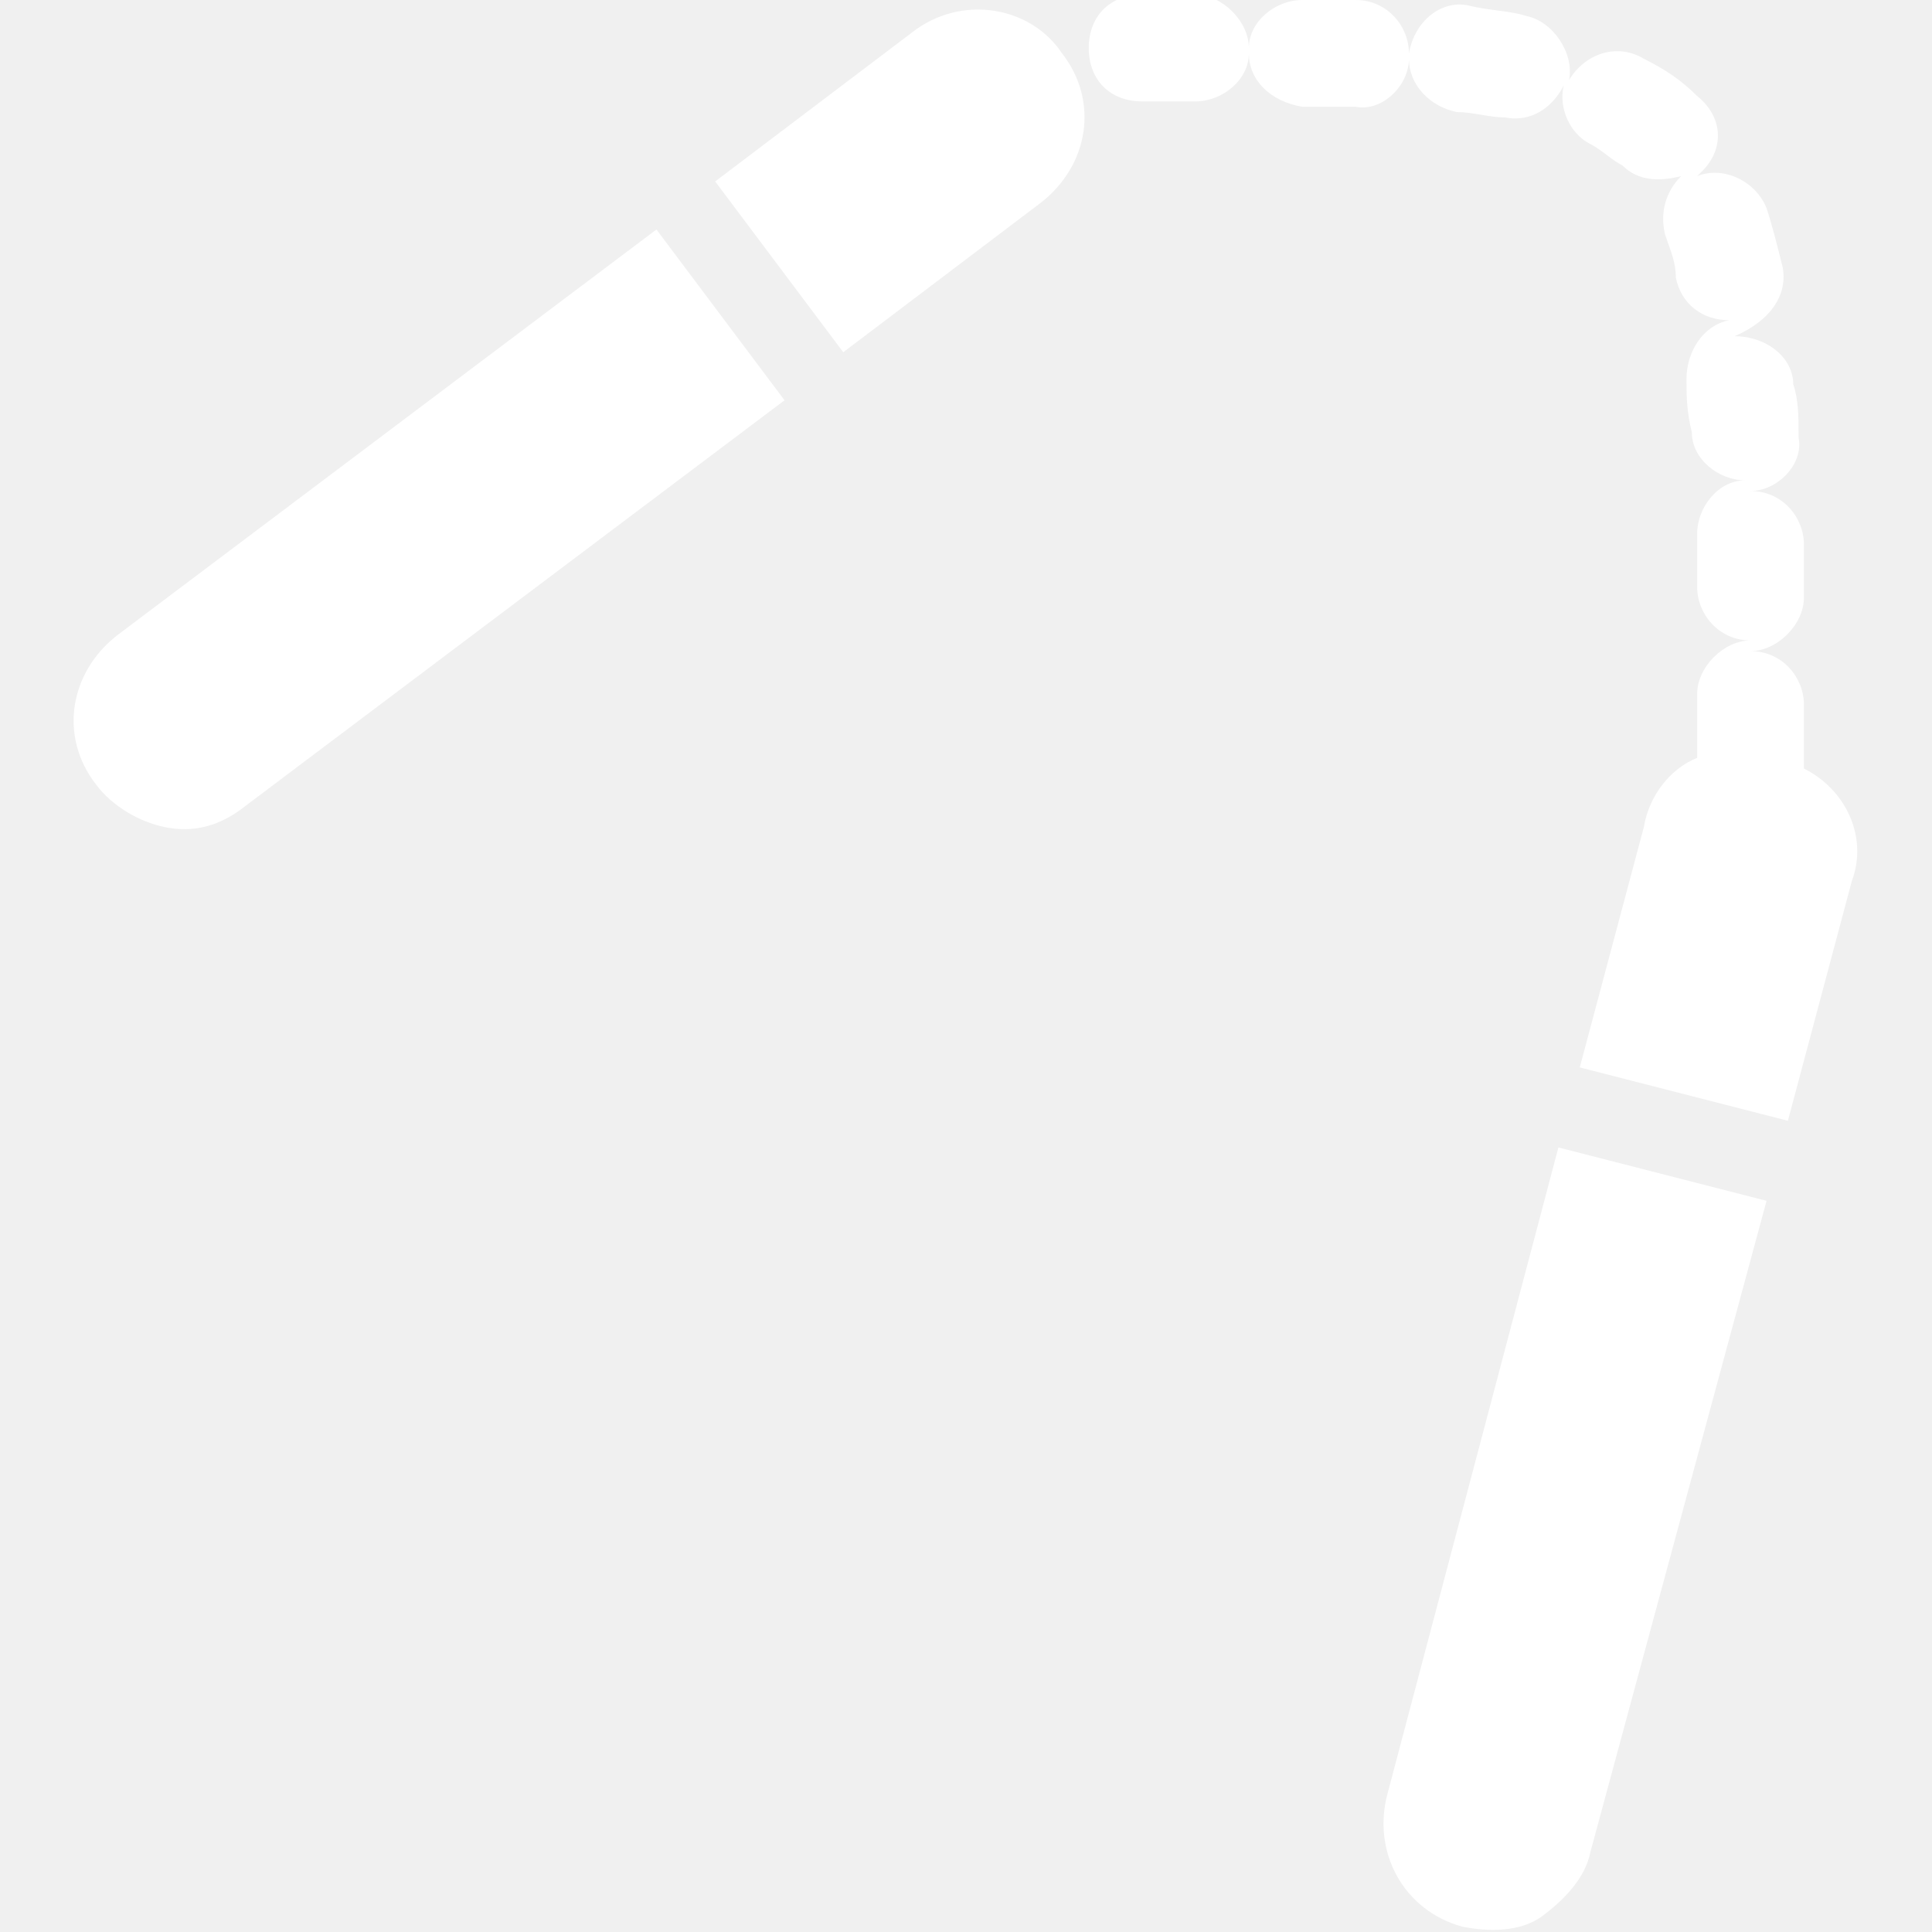
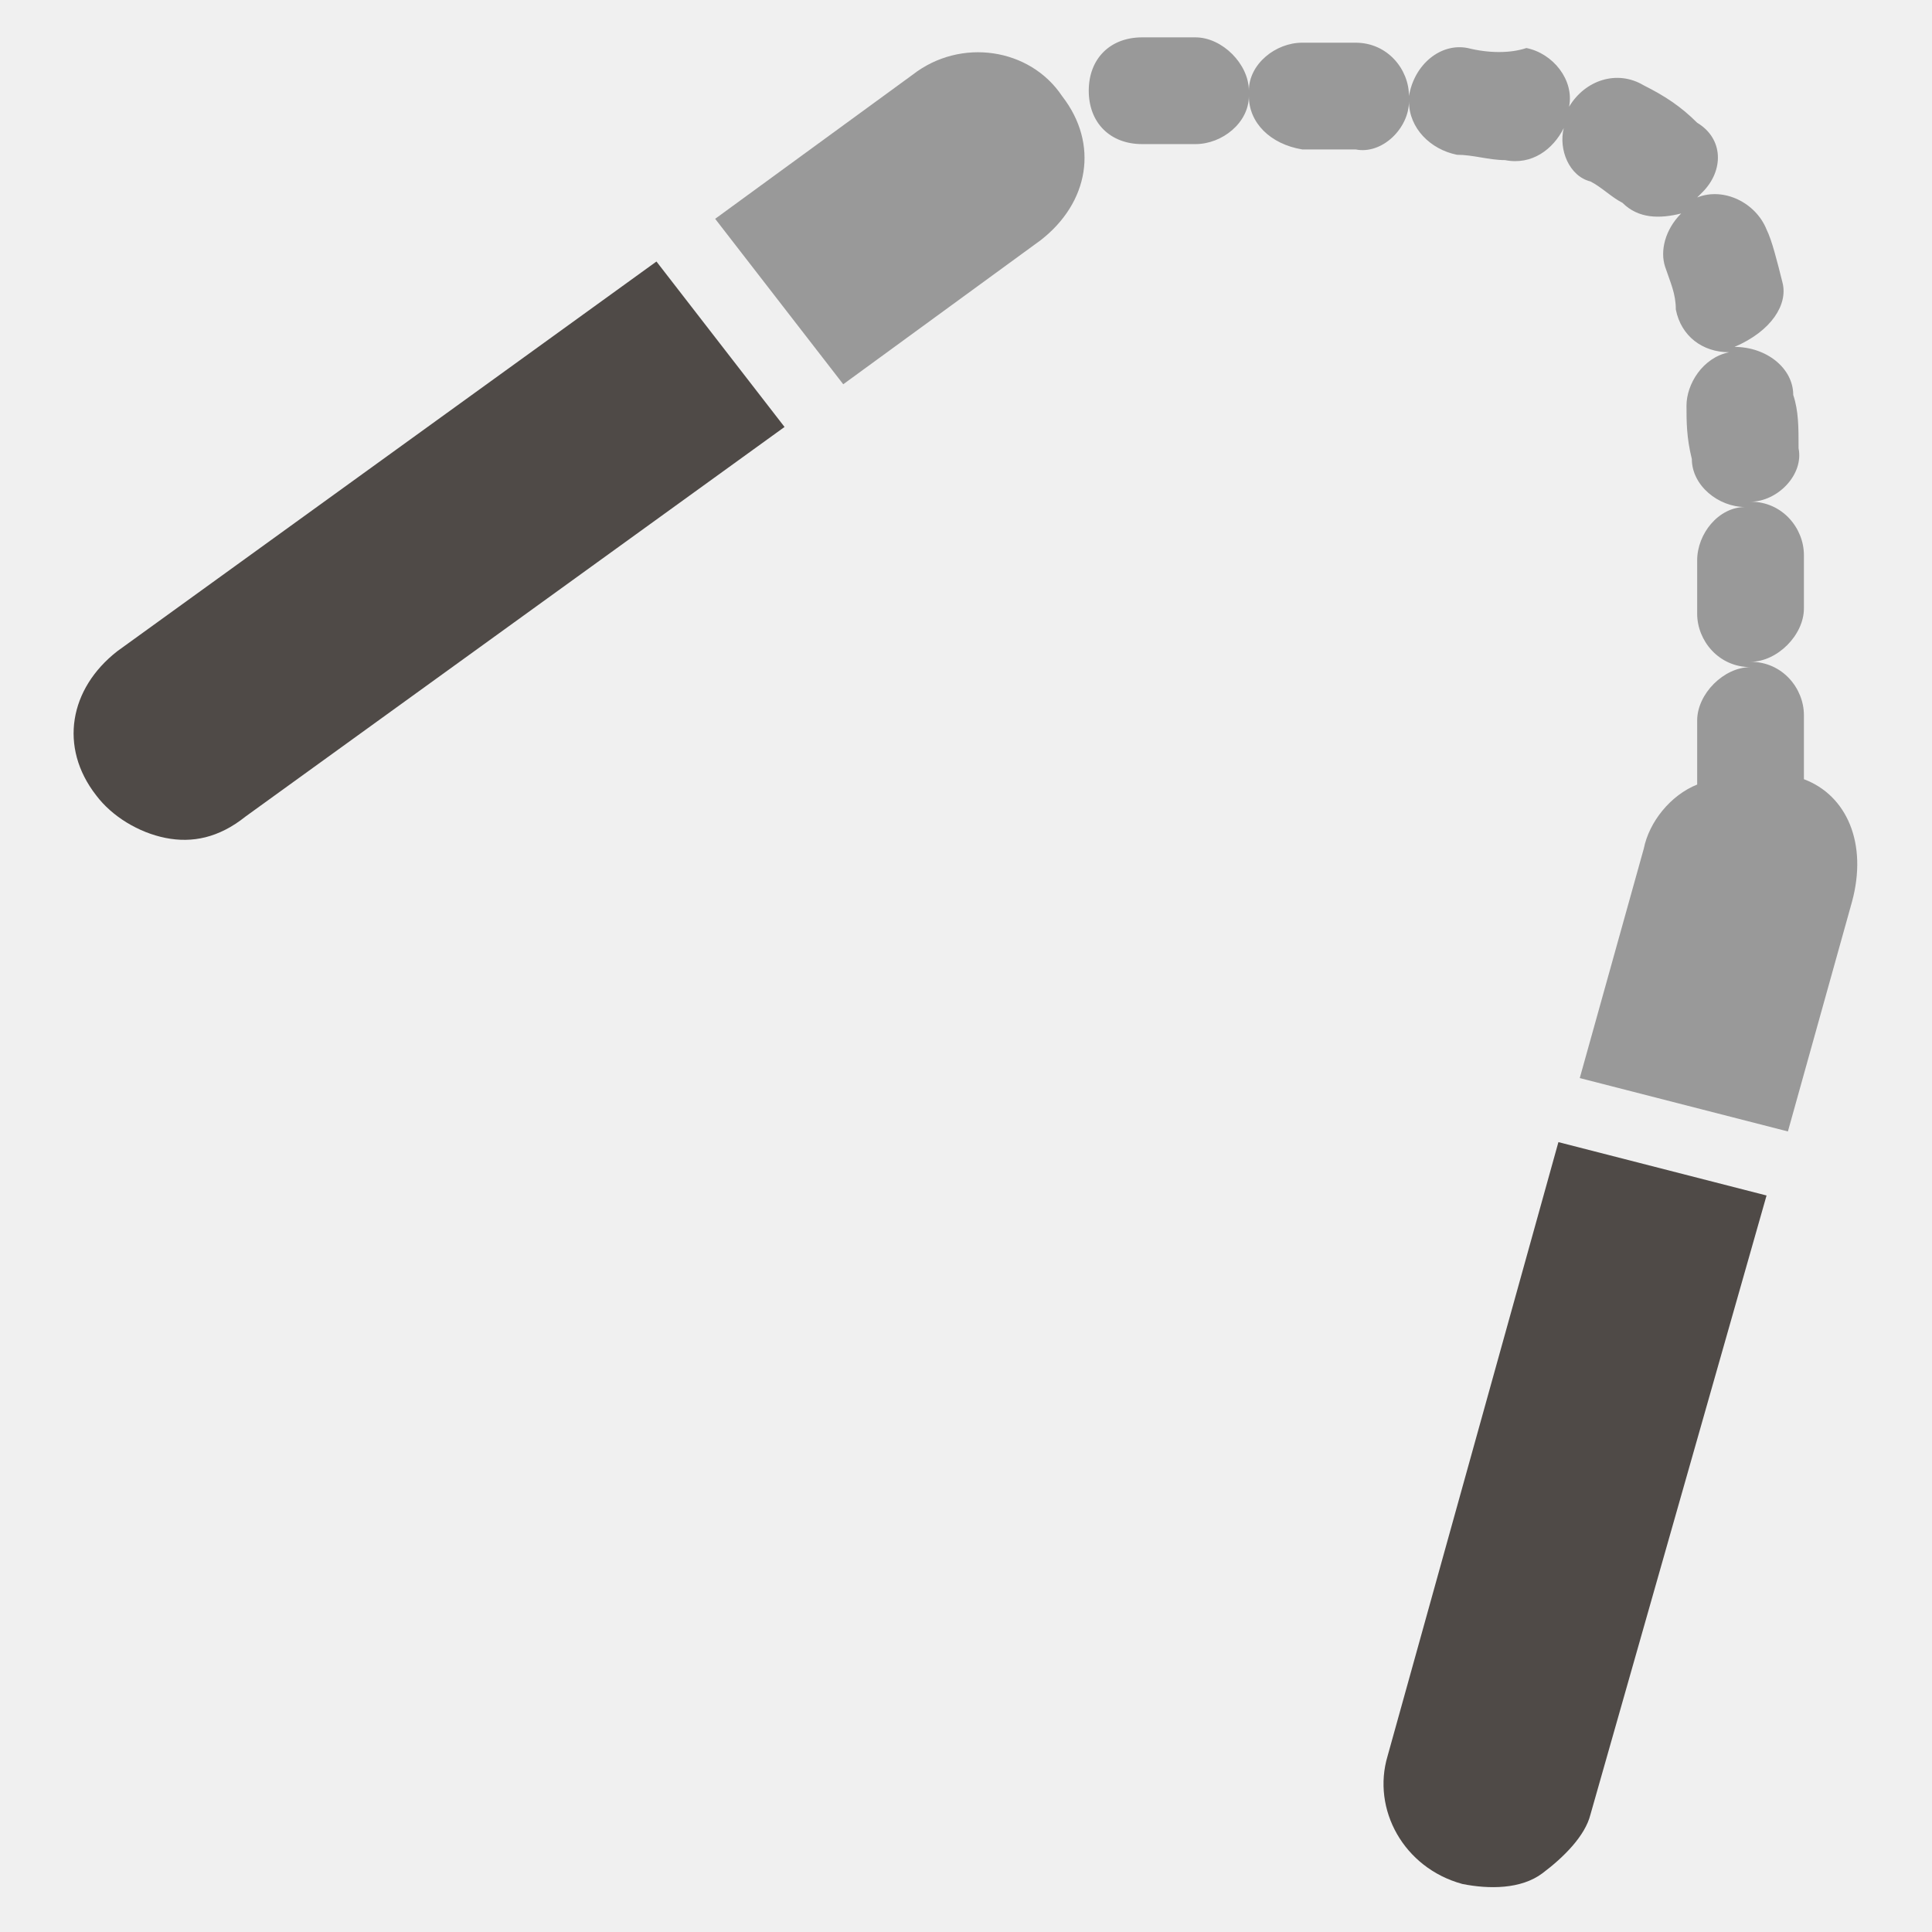
<svg xmlns="http://www.w3.org/2000/svg" version="1.1" id="Capa_1" x="0px" y="0px" viewBox="0 0 36.2 36.2" style="enable-background:new 0 0 36.2 36.2;" xml:space="preserve">
  <style type="text/css">
- 	.st0{fill:#FFFFFF;}
+ 	.st0{fill:#999999;}
+ 	.st1{fill:#4F4A47;}
</style>
  <g>
    <g>
-       <path class="st0" d="M17.1,0.6l-3.7,2.8l2.4,3.2l3.7-2.8c0.9-0.7,1.1-1.9,0.4-2.8C19.3,0.1,18-0.1,17.1,0.6z" />
-       <path class="st0" d="M2.2,11.9c-0.9,0.7-1.1,1.9-0.4,2.8c0.3,0.4,0.8,0.7,1.3,0.8c0.5,0.1,1,0,1.5-0.4l10.1-7.6l-2.4-3.2L2.2,11.9    z" />
-       <path class="st0" d="M33.8,14.4c0-0.1,0-0.2,0-0.2v-1c0-0.5-0.4-1-1-1c0.5,0,1-0.5,1-1l0-1c0-0.5-0.4-1-1-1c0.5,0,1-0.5,0.9-1    c0-0.4,0-0.7-0.1-1c0-0.5-0.5-0.9-1.1-0.9C33.2,6,33.5,5.5,33.4,5c-0.1-0.4-0.2-0.8-0.3-1.1c-0.2-0.5-0.8-0.8-1.3-0.6c0,0,0,0,0,0    c0,0,0,0,0.1-0.1c0.4-0.4,0.4-1-0.1-1.4c-0.3-0.3-0.6-0.5-1-0.7c-0.5-0.3-1.1-0.1-1.4,0.4c0,0,0,0,0,0v0c0.1-0.5-0.3-1.1-0.8-1.2    c-0.3-0.1-0.7-0.1-1.1-0.2c-0.5-0.1-1,0.3-1.1,0.9c0-0.5-0.4-1-1-1c-0.3,0-0.7,0-1,0c-0.5,0-1,0.4-1,0.9c0-0.5-0.5-1-1-1l-1,0    c0,0,0,0,0,0c-0.6,0-1,0.4-1,1c0,0.6,0.4,1,1,1l1,0c0,0,0,0,0,0c0.5,0,1-0.4,1-0.9c0,0.5,0.4,0.9,1,1c0.3,0,0.7,0,1,0    c0.5,0.1,1-0.4,1-0.9c0,0.5,0.4,0.9,0.9,1c0.3,0,0.6,0.1,0.9,0.1c0.5,0.1,0.9-0.2,1.1-0.6c-0.1,0.4,0.1,0.9,0.5,1.1    c0.2,0.1,0.4,0.3,0.6,0.4c0.3,0.3,0.7,0.3,1.1,0.2c-0.3,0.3-0.4,0.7-0.3,1.1c0.1,0.3,0.2,0.5,0.2,0.8c0.1,0.5,0.5,0.8,1,0.8    c-0.5,0.1-0.8,0.6-0.8,1.1c0,0.3,0,0.6,0.1,1c0,0.5,0.5,0.9,1,0.9c-0.5,0-0.9,0.5-0.9,1l0,1c0,0.5,0.4,1,1,1c-0.5,0-1,0.5-1,1v1    c0,0.1,0,0.1,0,0.2c-0.5,0.2-0.9,0.7-1,1.3l-1.2,4.5l3.9,1l1.2-4.5C35,15.7,34.6,14.8,33.8,14.4z" />
-       <path class="st0" d="M26,33.6c-0.3,1.1,0.3,2.2,1.4,2.5c0.5,0.1,1.1,0.1,1.5-0.2c0.4-0.3,0.8-0.7,0.9-1.2l3.3-12.2l-3.9-1L26,33.6    z" />
+       <path class="st0" d="M17.1,1.4l-3.7,2.7l2.4,3.1l3.7-2.7c0.9-0.7,1.1-1.8,0.4-2.7C19.3,0.9,18,0.7,17.1,1.4z" />
+       <path class="st1" d="M2.2,12.2c-0.9,0.7-1.1,1.8-0.4,2.7c0.3,0.4,0.8,0.7,1.3,0.8s1,0,1.5-0.4L14.7,8l-2.4-3.1L2.2,12.2z" />
+       <path class="st0" d="M33.8,14.6c0-0.1,0-0.2,0-0.2v-1c0-0.5-0.4-1-1-1c0.5,0,1-0.5,1-1v-1c0-0.5-0.4-1-1-1c0.5,0,1-0.5,0.9-1    c0-0.4,0-0.7-0.1-1c0-0.5-0.5-0.9-1.1-0.9c0.7-0.3,1-0.8,0.9-1.2s-0.2-0.8-0.3-1c-0.2-0.5-0.8-0.8-1.3-0.6l0,0c0,0,0,0,0.1-0.1    c0.4-0.4,0.4-1-0.1-1.3c-0.3-0.3-0.6-0.5-1-0.7c-0.5-0.3-1.1-0.1-1.4,0.4l0,0l0,0c0.1-0.5-0.3-1-0.8-1.1c-0.3,0.1-0.7,0.1-1.1,0    c-0.5-0.1-1,0.3-1.1,0.9c0-0.5-0.4-1-1-1c-0.3,0-0.7,0-1,0c-0.5,0-1,0.4-1,0.9c0-0.5-0.5-1-1-1h-1l0,0c-0.6,0-1,0.4-1,1s0.4,1,1,1    h1l0,0c0.5,0,1-0.4,1-0.9c0,0.5,0.4,0.9,1,1c0.3,0,0.7,0,1,0c0.5,0.1,1-0.4,1-0.9c0,0.5,0.4,0.9,0.9,1c0.3,0,0.6,0.1,0.9,0.1    c0.5,0.1,0.9-0.2,1.1-0.6c-0.1,0.4,0.1,0.9,0.5,1c0.2,0.1,0.4,0.3,0.6,0.4c0.3,0.3,0.7,0.3,1.1,0.2c-0.3,0.3-0.4,0.7-0.3,1    s0.2,0.5,0.2,0.8c0.1,0.5,0.5,0.8,1,0.8c-0.5,0.1-0.8,0.6-0.8,1c0,0.3,0,0.6,0.1,1c0,0.5,0.5,0.9,1,0.9c-0.5,0-0.9,0.5-0.9,1v1    c0,0.5,0.4,1,1,1c-0.5,0-1,0.5-1,1v1c0,0.1,0,0.1,0,0.2c-0.5,0.2-0.9,0.7-1,1.2l-1.2,4.3l3.9,1l1.2-4.3    C35,15.8,34.6,14.9,33.8,14.6z" />
+       <path class="st1" d="M26,32.9c-0.3,1,0.3,2.1,1.4,2.4c0.5,0.1,1.1,0.1,1.5-0.2s0.8-0.7,0.9-1.1l3.3-11.6l-3.9-1L26,32.9z" />
    </g>
  </g>
</svg>
